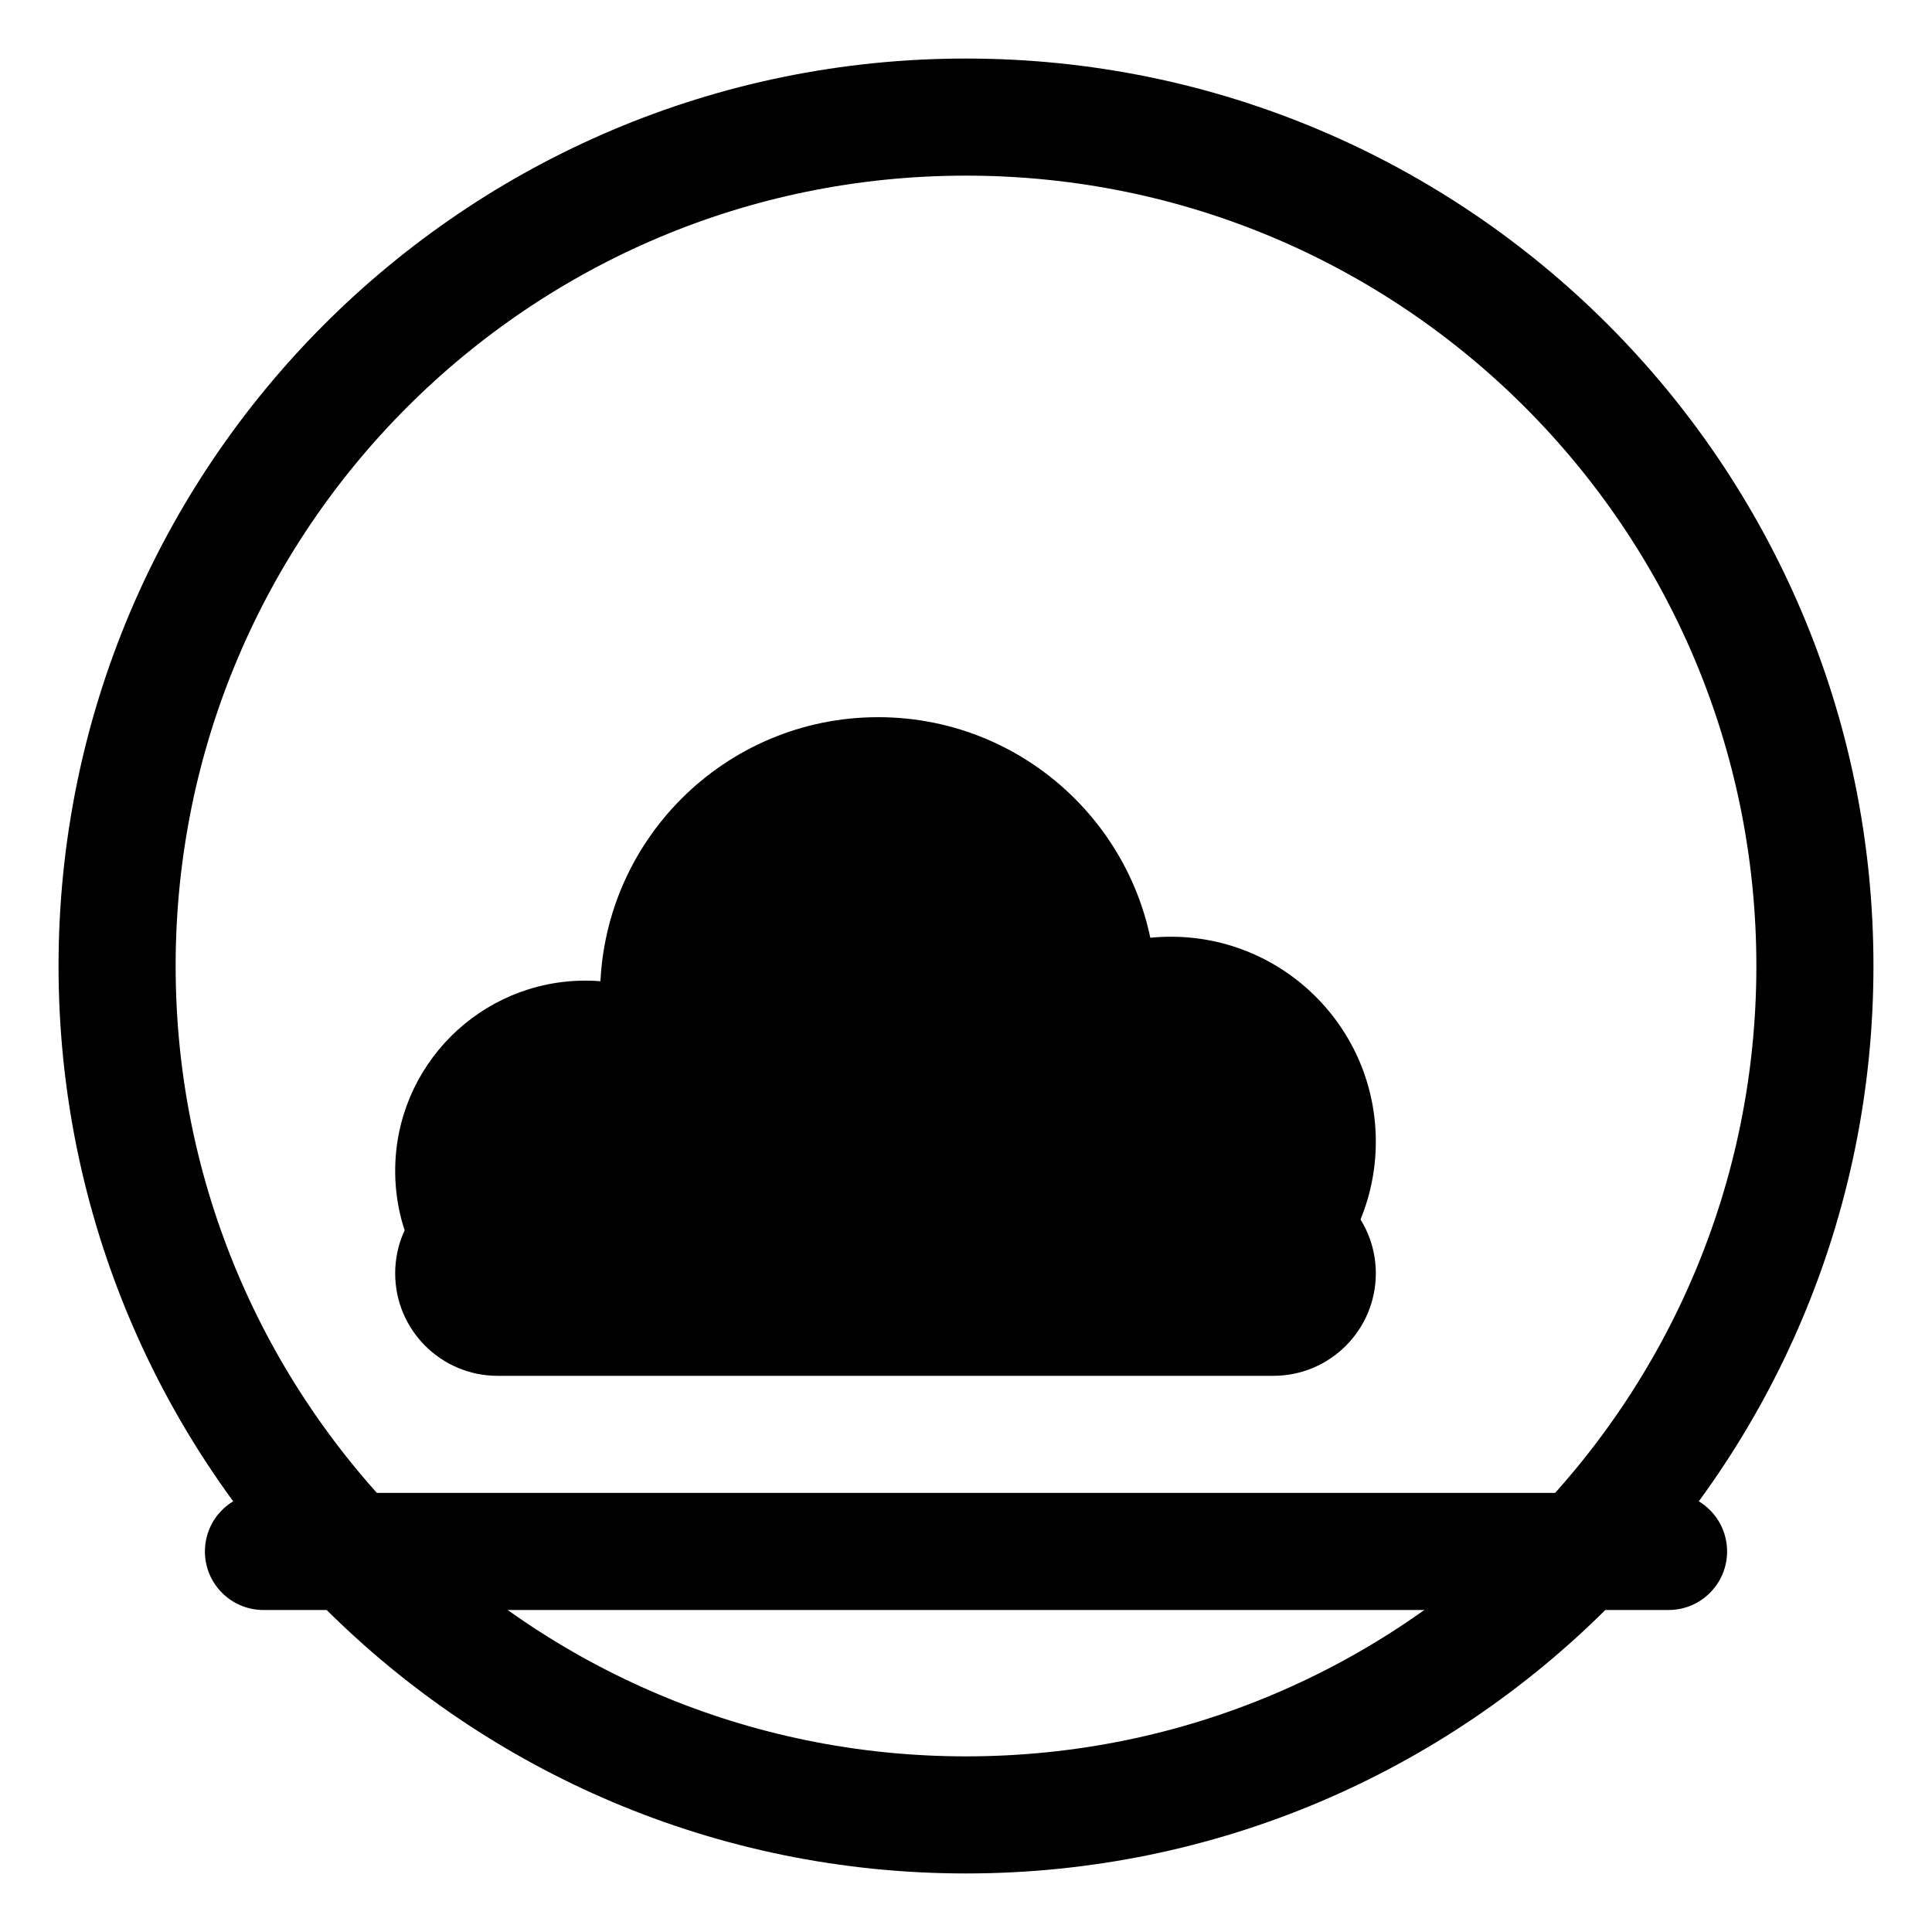
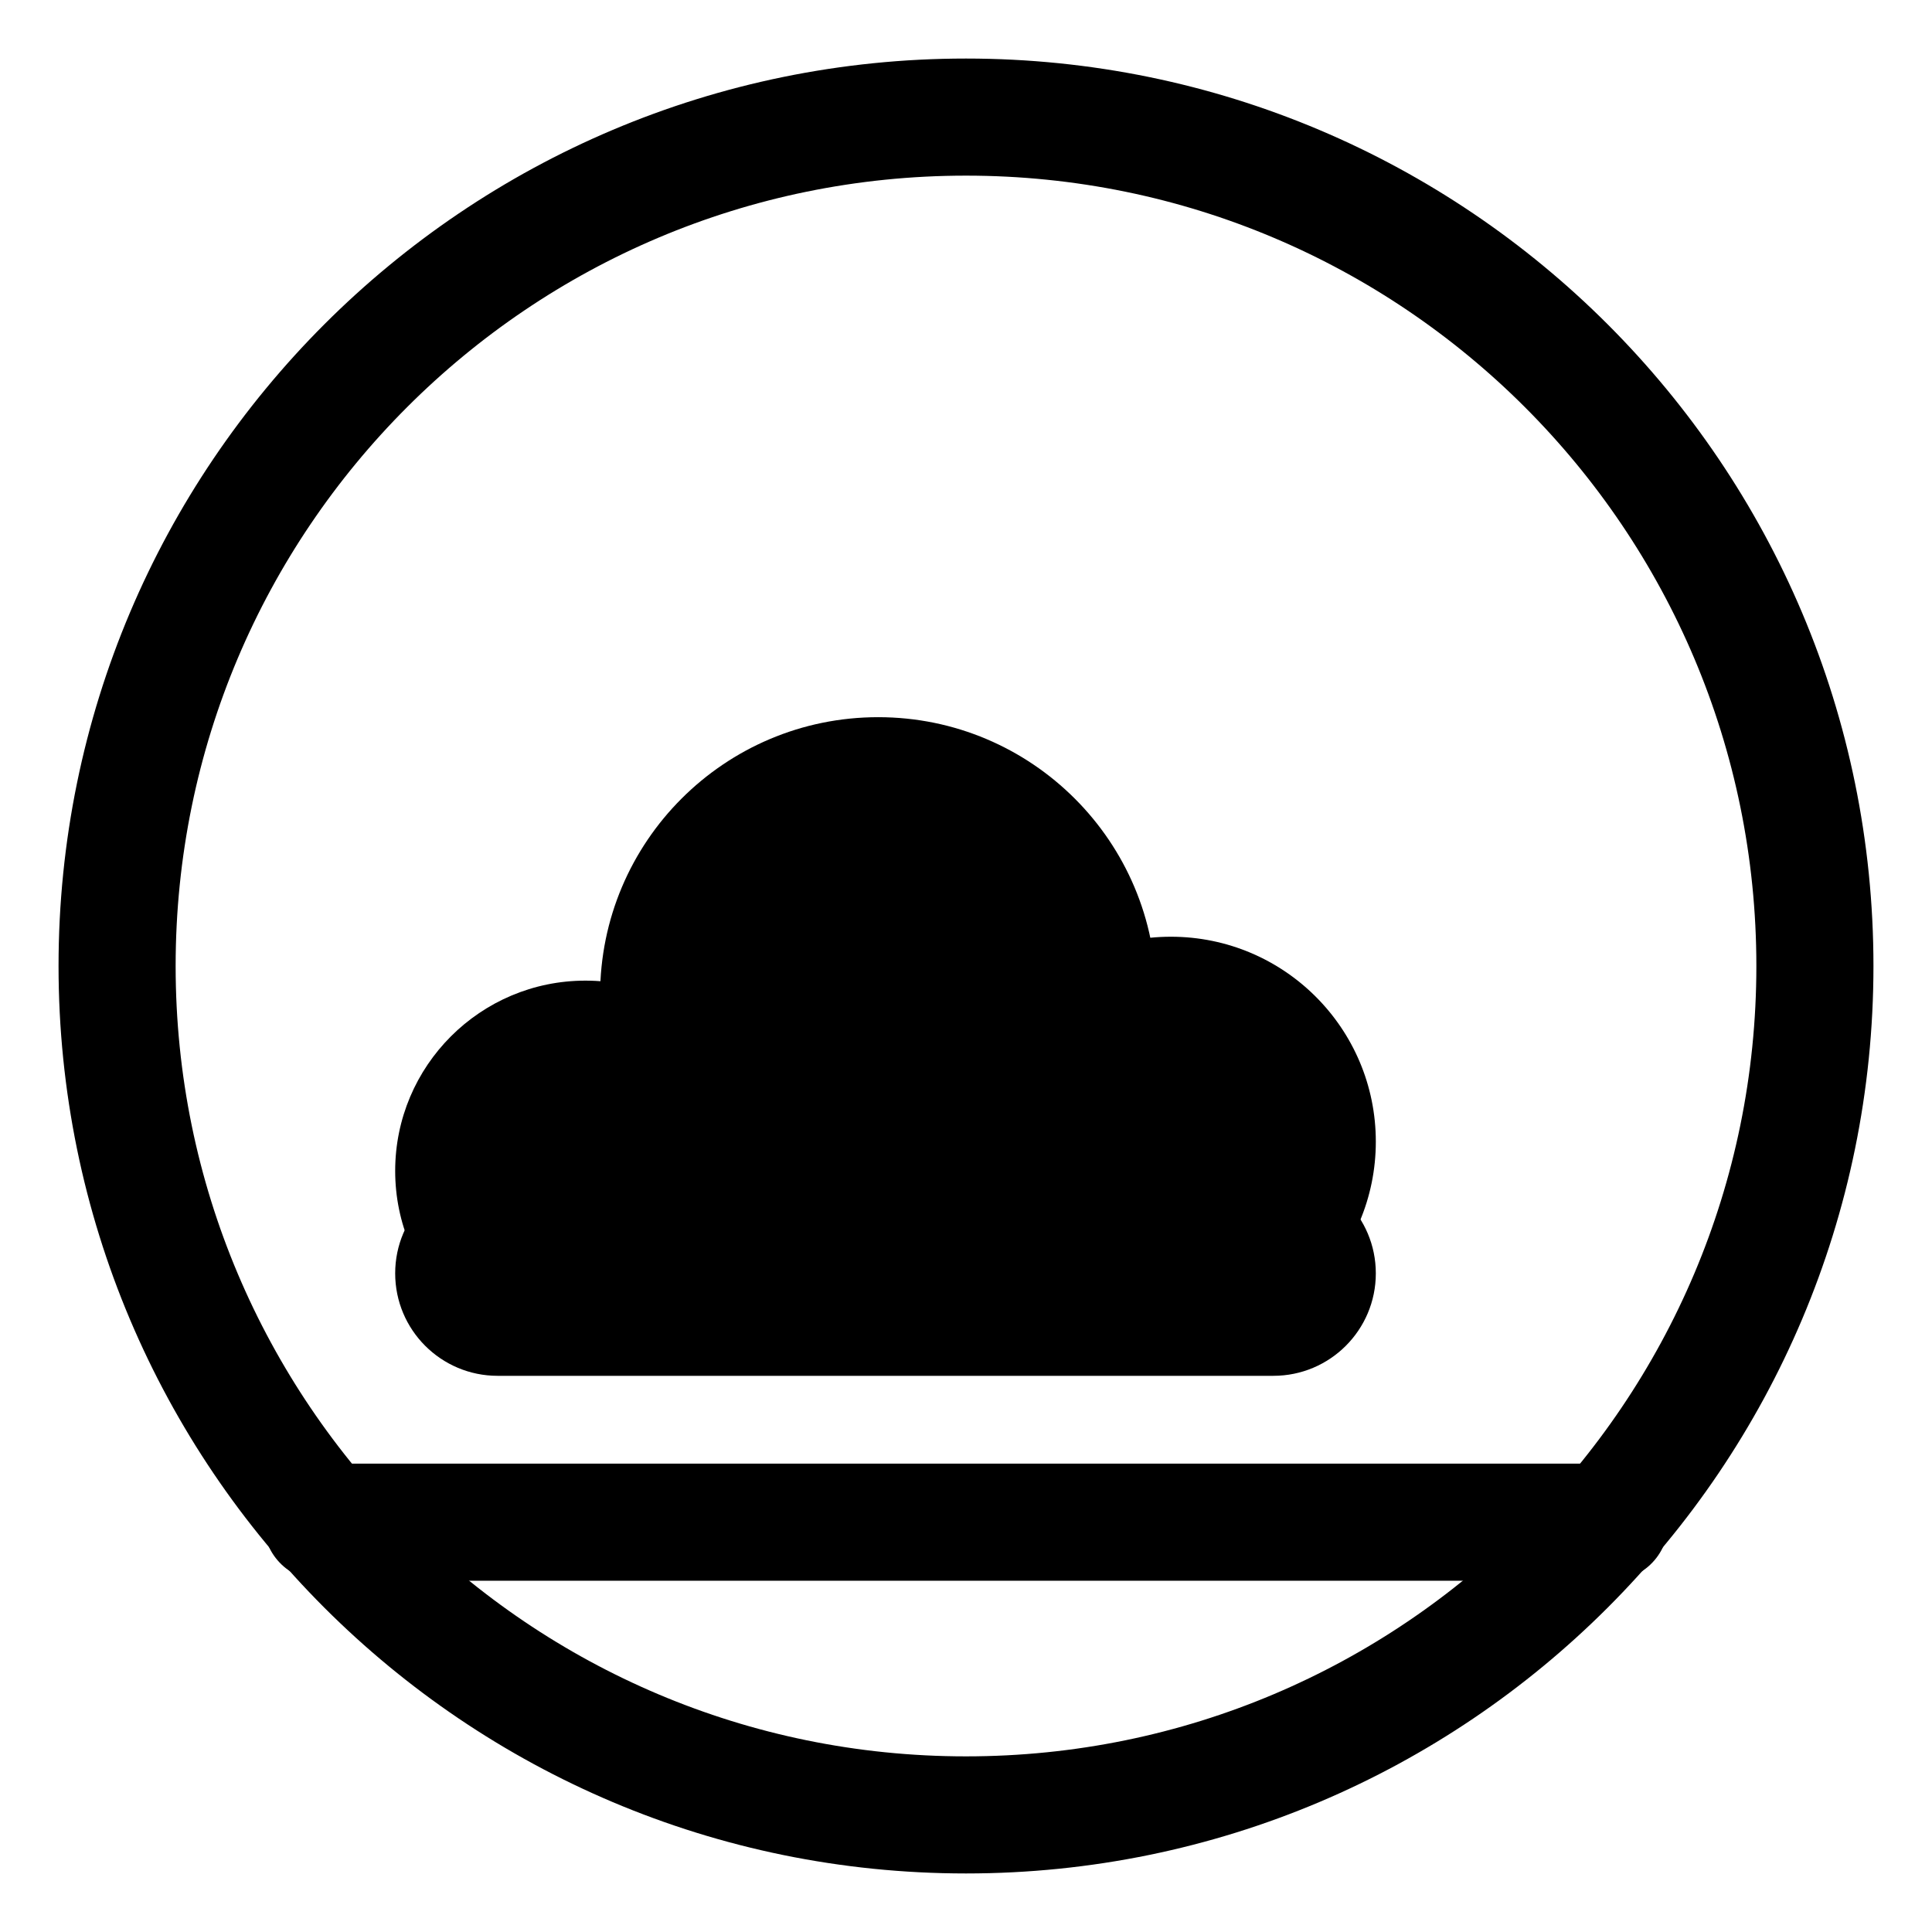
<svg xmlns="http://www.w3.org/2000/svg" viewBox="0 0 132 132">
  <circle cx="66" cy="66" r="58" fill="none" stroke="#000" stroke-width="8" />
  <g fill="#000">
    <circle cx="40" cy="80" r="13" />
    <circle cx="80" cy="78" r="14" />
    <circle cx="60" cy="68" r="19" />
    <rect x="27" y="80" width="67" height="14" rx="7" />
  </g>
-   <rect x="14" y="102" width="104" height="8" rx="4" fill="#000" />
+   <path d="M22 104h88" stroke="#000" stroke-width="8" stroke-linecap="round" />
</svg>
